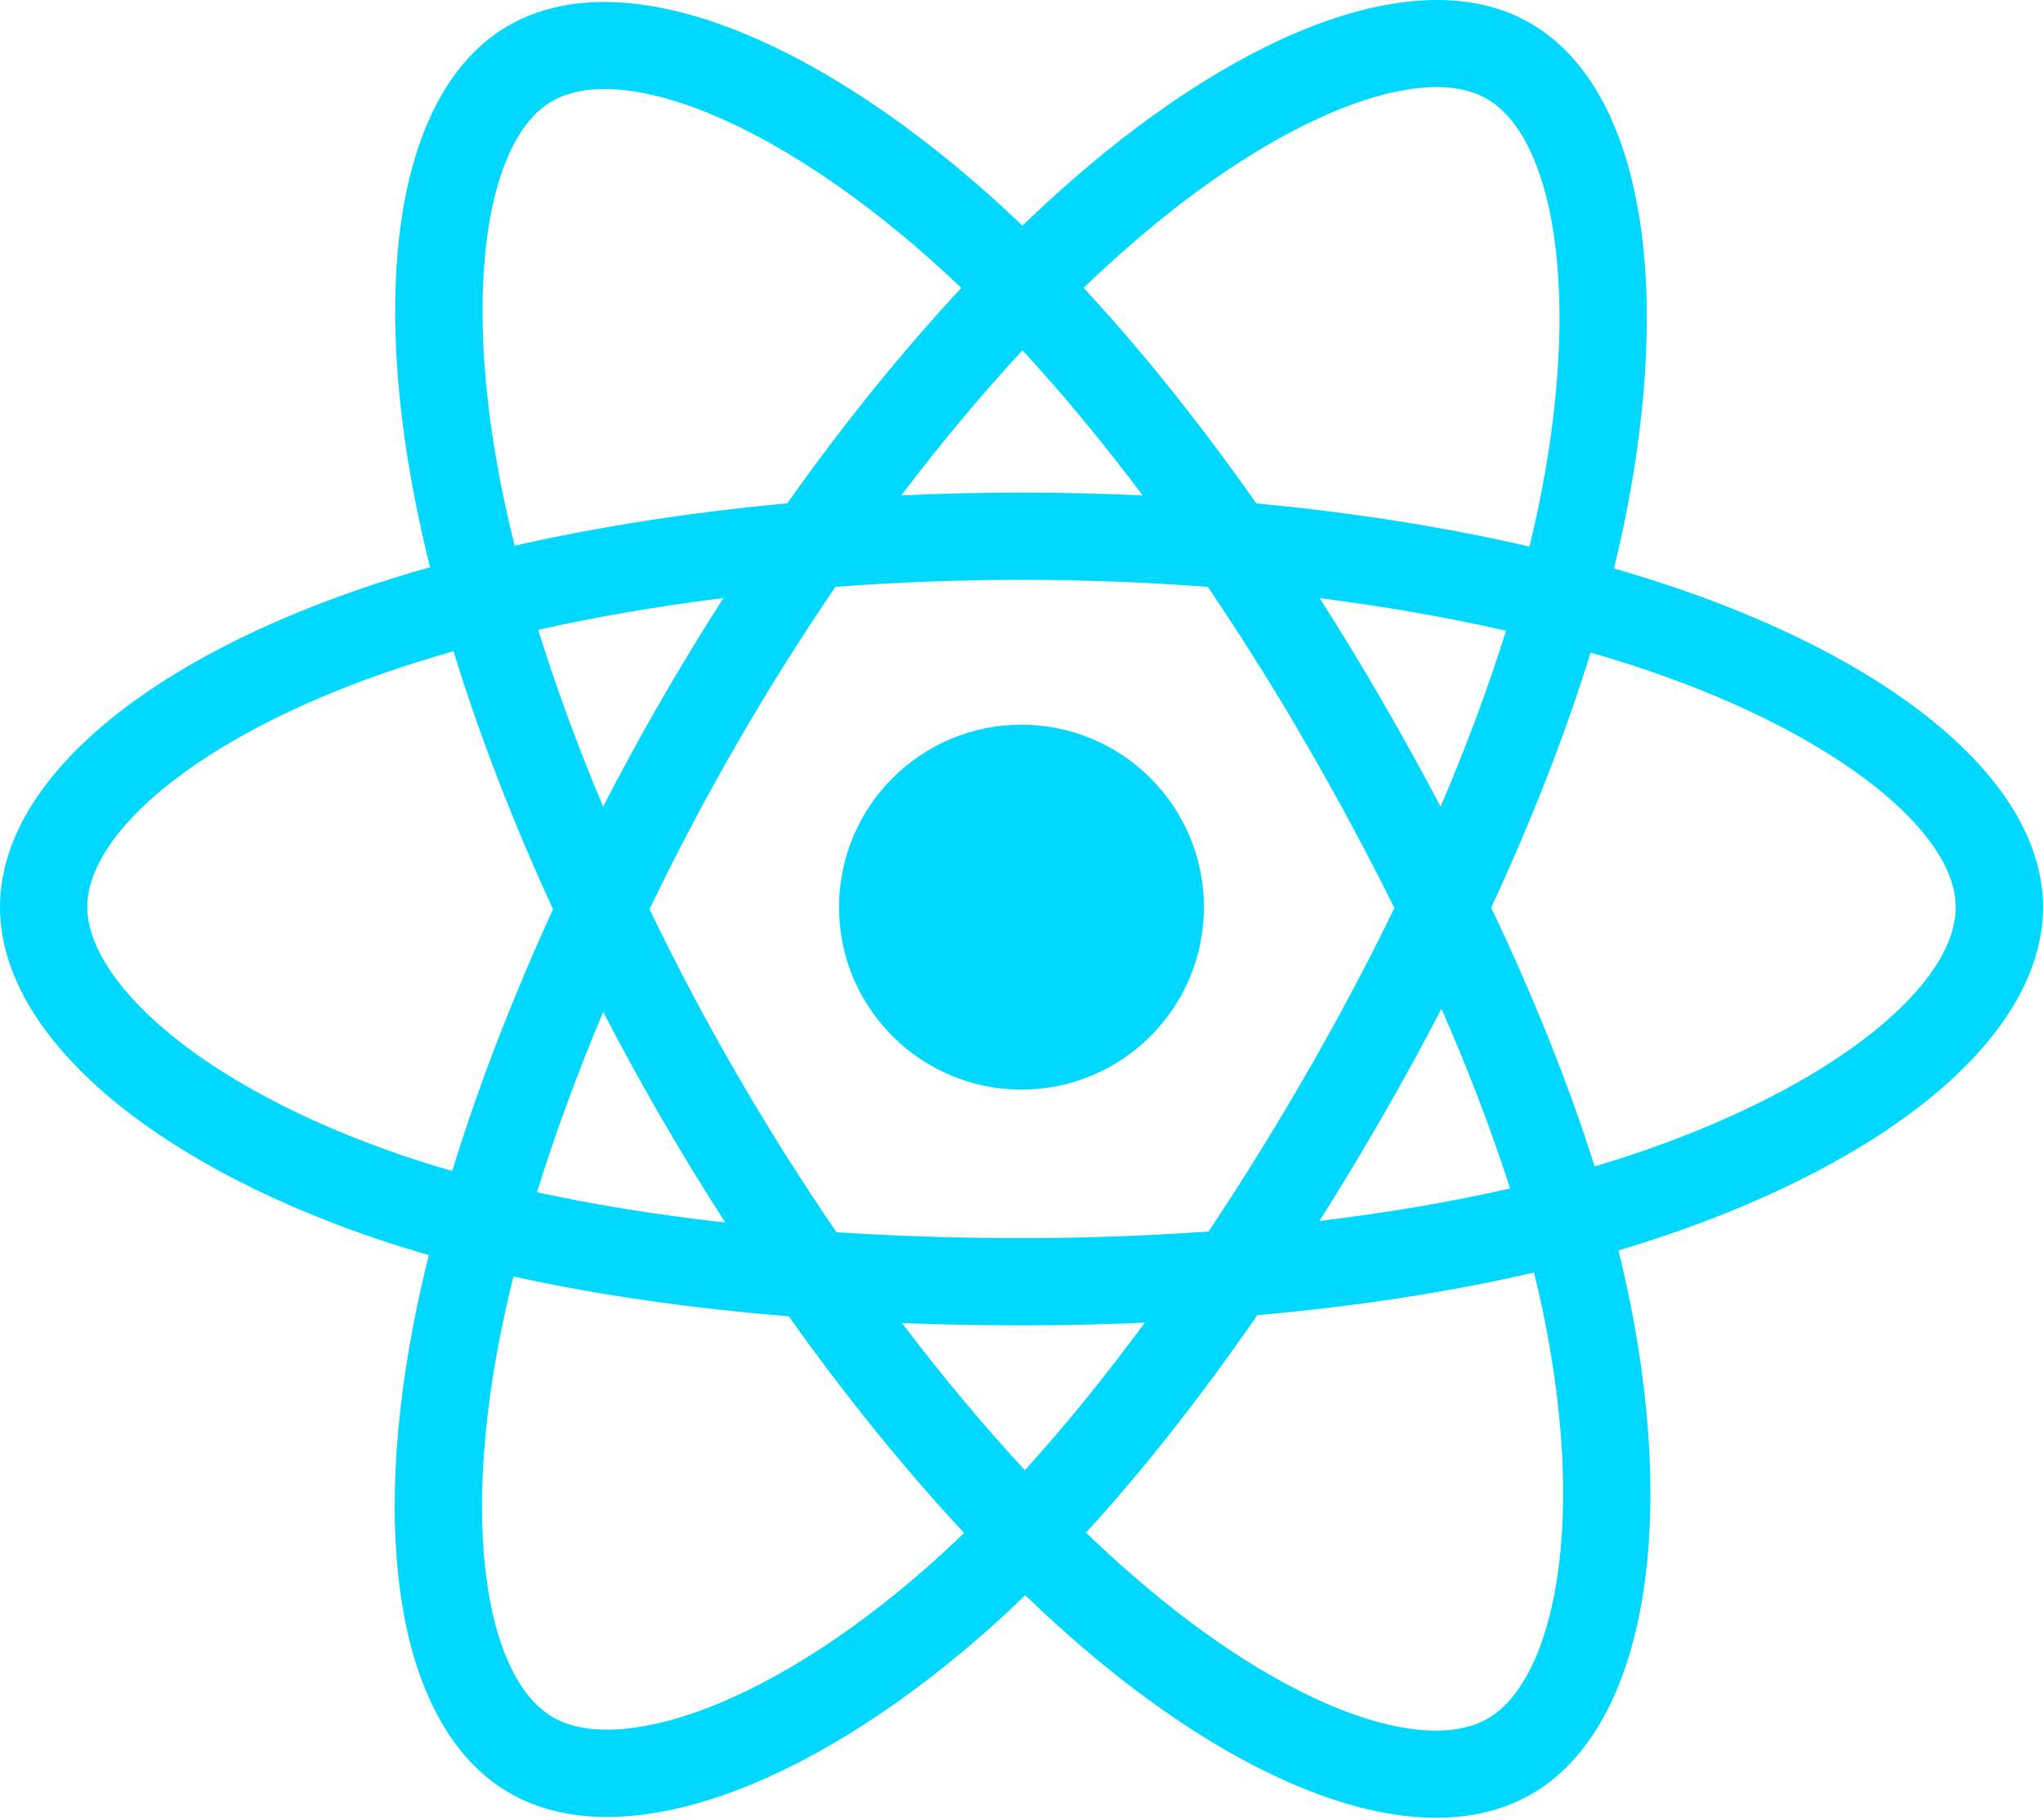
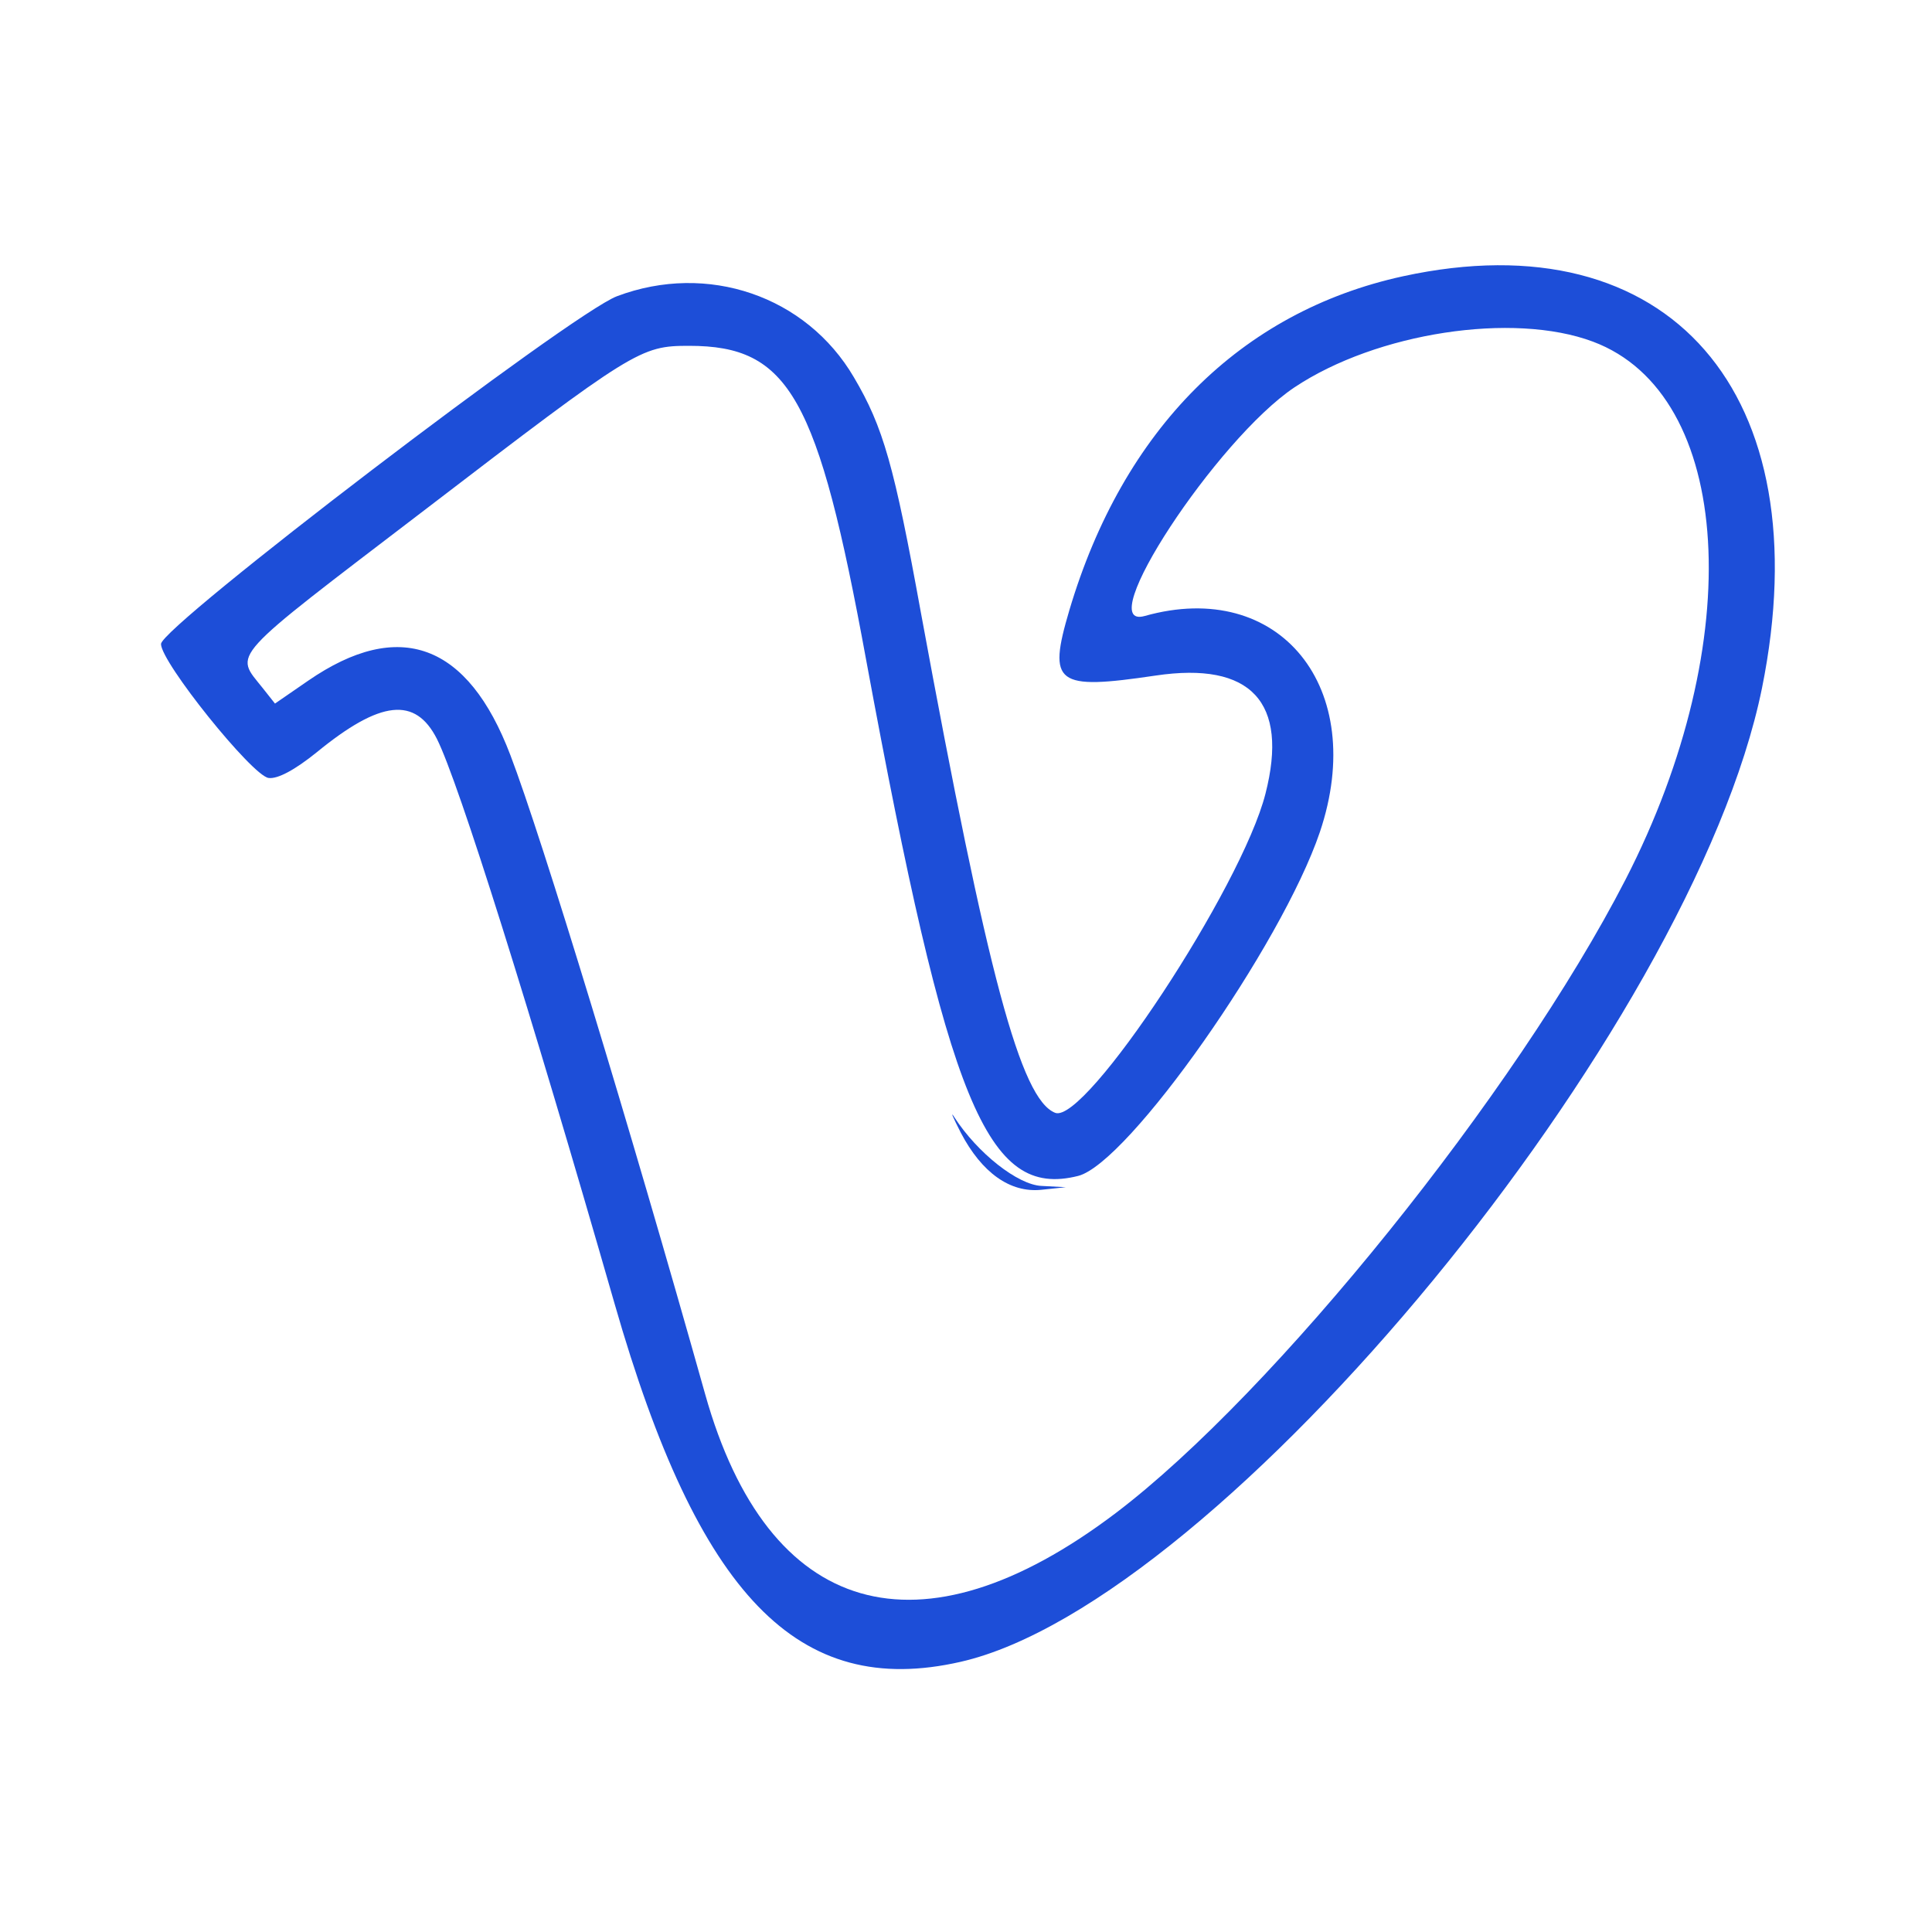
- <svg xmlns="http://www.w3.org/2000/svg" aria-hidden="true" role="img" class="iconify iconify--logos" width="35.93" height="32" preserveAspectRatio="xMidYMid meet" viewBox="0 0 256 228">
-   <path fill="#00D8FF" d="M210.483 73.824a171.49 171.49 0 0 0-8.24-2.597c.465-1.9.893-3.777 1.273-5.621c6.238-30.281 2.16-54.676-11.769-62.708c-13.355-7.7-35.196.329-57.254 19.526a171.23 171.23 0 0 0-6.375 5.848a155.866 155.866 0 0 0-4.241-3.917C100.759 3.829 77.587-4.822 63.673 3.233C50.33 10.957 46.379 33.89 51.995 62.588a170.974 170.974 0 0 0 1.892 8.48c-3.28.932-6.445 1.924-9.474 2.98C17.309 83.498 0 98.307 0 113.668c0 15.865 18.582 31.778 46.812 41.427a145.52 145.52 0 0 0 6.921 2.165a167.467 167.467 0 0 0-2.01 9.138c-5.354 28.2-1.173 50.591 12.134 58.266c13.744 7.926 36.812-.22 59.273-19.855a145.567 145.567 0 0 0 5.342-4.923a168.064 168.064 0 0 0 6.92 6.314c21.758 18.722 43.246 26.282 56.54 18.586c13.731-7.949 18.194-32.003 12.4-61.268a145.016 145.016 0 0 0-1.535-6.842c1.62-.48 3.21-.974 4.76-1.488c29.348-9.723 48.443-25.443 48.443-41.52c0-15.417-17.868-30.326-45.517-39.844Zm-6.365 70.984c-1.4.463-2.836.91-4.3 1.345c-3.24-10.257-7.612-21.163-12.963-32.432c5.106-11 9.31-21.767 12.459-31.957c2.619.758 5.16 1.557 7.61 2.4c23.69 8.156 38.14 20.213 38.14 29.504c0 9.896-15.606 22.743-40.946 31.14Zm-10.514 20.834c2.562 12.94 2.927 24.64 1.23 33.787c-1.524 8.219-4.59 13.698-8.382 15.893c-8.067 4.67-25.32-1.4-43.927-17.412a156.726 156.726 0 0 1-6.437-5.87c7.214-7.889 14.423-17.06 21.459-27.246c12.376-1.098 24.068-2.894 34.671-5.345a134.17 134.17 0 0 1 1.386 6.193ZM87.276 214.515c-7.882 2.783-14.16 2.863-17.955.675c-8.075-4.657-11.432-22.636-6.853-46.752a156.923 156.923 0 0 1 1.869-8.499c10.486 2.32 22.093 3.988 34.498 4.994c7.084 9.967 14.501 19.128 21.976 27.15a134.668 134.668 0 0 1-4.877 4.492c-9.933 8.682-19.886 14.842-28.658 17.94ZM50.35 144.747c-12.483-4.267-22.792-9.812-29.858-15.863c-6.35-5.437-9.555-10.836-9.555-15.216c0-9.322 13.897-21.212 37.076-29.293c2.813-.98 5.757-1.905 8.812-2.773c3.204 10.42 7.406 21.315 12.477 32.332c-5.137 11.18-9.399 22.249-12.634 32.792a134.718 134.718 0 0 1-6.318-1.979Zm12.378-84.26c-4.811-24.587-1.616-43.134 6.425-47.789c8.564-4.958 27.502 2.111 47.463 19.835a144.318 144.318 0 0 1 3.841 3.545c-7.438 7.987-14.787 17.08-21.808 26.988c-12.04 1.116-23.565 2.908-34.161 5.309a160.342 160.342 0 0 1-1.76-7.887Zm110.427 27.268a347.8 347.8 0 0 0-7.785-12.803c8.168 1.033 15.994 2.404 23.343 4.08c-2.206 7.072-4.956 14.465-8.193 22.045a381.151 381.151 0 0 0-7.365-13.322Zm-45.032-43.861c5.044 5.465 10.096 11.566 15.065 18.186a322.04 322.04 0 0 0-30.257-.006c4.974-6.559 10.069-12.652 15.192-18.18ZM82.802 87.83a323.167 323.167 0 0 0-7.227 13.238c-3.184-7.553-5.909-14.98-8.134-22.152c7.304-1.634 15.093-2.97 23.209-3.984a321.524 321.524 0 0 0-7.848 12.897Zm8.081 65.352c-8.385-.936-16.291-2.203-23.593-3.793c2.26-7.3 5.045-14.885 8.298-22.6a321.187 321.187 0 0 0 7.257 13.246c2.594 4.48 5.28 8.868 8.038 13.147Zm37.542 31.03c-5.184-5.592-10.354-11.779-15.403-18.433c4.902.192 9.899.29 14.978.29c5.218 0 10.376-.117 15.453-.343c-4.985 6.774-10.018 12.97-15.028 18.486Zm52.198-57.817c3.422 7.8 6.306 15.345 8.596 22.52c-7.422 1.694-15.436 3.058-23.88 4.071a382.417 382.417 0 0 0 7.859-13.026a347.403 347.403 0 0 0 7.425-13.565Zm-16.898 8.101a358.557 358.557 0 0 1-12.281 19.815a329.4 329.4 0 0 1-23.444.823c-7.967 0-15.716-.248-23.178-.732a310.202 310.202 0 0 1-12.513-19.846h.001a307.41 307.41 0 0 1-10.923-20.627a310.278 310.278 0 0 1 10.89-20.637l-.001.001a307.318 307.318 0 0 1 12.413-19.761c7.613-.576 15.42-.876 23.31-.876H128c7.926 0 15.743.303 23.354.883a329.357 329.357 0 0 1 12.335 19.695a358.489 358.489 0 0 1 11.036 20.54a329.472 329.472 0 0 1-11 20.722Zm22.56-122.124c8.572 4.944 11.906 24.881 6.52 51.026c-.344 1.668-.73 3.367-1.15 5.09c-10.622-2.452-22.155-4.275-34.23-5.408c-7.034-10.017-14.323-19.124-21.64-27.008a160.789 160.789 0 0 1 5.888-5.4c18.9-16.447 36.564-22.941 44.612-18.3ZM128 90.808c12.625 0 22.86 10.235 22.86 22.86s-10.235 22.86-22.86 22.86s-22.86-10.235-22.86-22.86s10.235-22.86 22.86-22.86Z" />
+ <svg xmlns="http://www.w3.org/2000/svg" version="1.0" width="300pt" height="300pt" viewBox="0 0 300 300" preserveAspectRatio="xMidYMid meet">
+   <g transform="translate(0,300) scale(0.05,-0.05)" fill="#1d4ed8" stroke="none">
+     <path d="M4357 5142 c-504 -110 -869 -475 -1036 -1037 -68 -230 -42 -249 268 -203 296 44 414 -82 341 -367 -74 -291 -559 -1027 -653 -991 -107 42 -210 427 -417 1553 -83 457 -117 577 -208 731 -148 253 -455 358 -736 252 -141 -53 -1416 -1026 -1416 -1080 0 -57 283 -409 334 -416 28 -4 82 25 150 80 198 162 306 173 373 41 67 -133 288 -836 552 -1755 260 -906 569 -1226 1074 -1111 808 184 2274 1966 2489 3024 185 915 -288 1459 -1115 1279z m590 -203 c436 -163 483 -928 101 -1671 -340 -661 -1091 -1594 -1583 -1967 -609 -461 -1080 -325 -1275 369 -234 832 -507 1729 -605 1985 -132 347 -345 426 -628 231 l-103 -71 -38 48 c-88 111 -115 81 500 551 654 501 673 512 824 512 311 0 400 -157 550 -976 255 -1380 375 -1673 658 -1602 156 39 632 717 751 1068 151 448 -125 789 -544 671 -167 -47 223 548 465 710 255 170 679 235 927 142z" />
+     <path d="M2984 2482 c65 -124 153 -187 250 -177 l76 8 -75 4 c-74 3 -199 102 -271 213 -14 22 -5 1 20 -48z" />
+   </g>
</svg>
